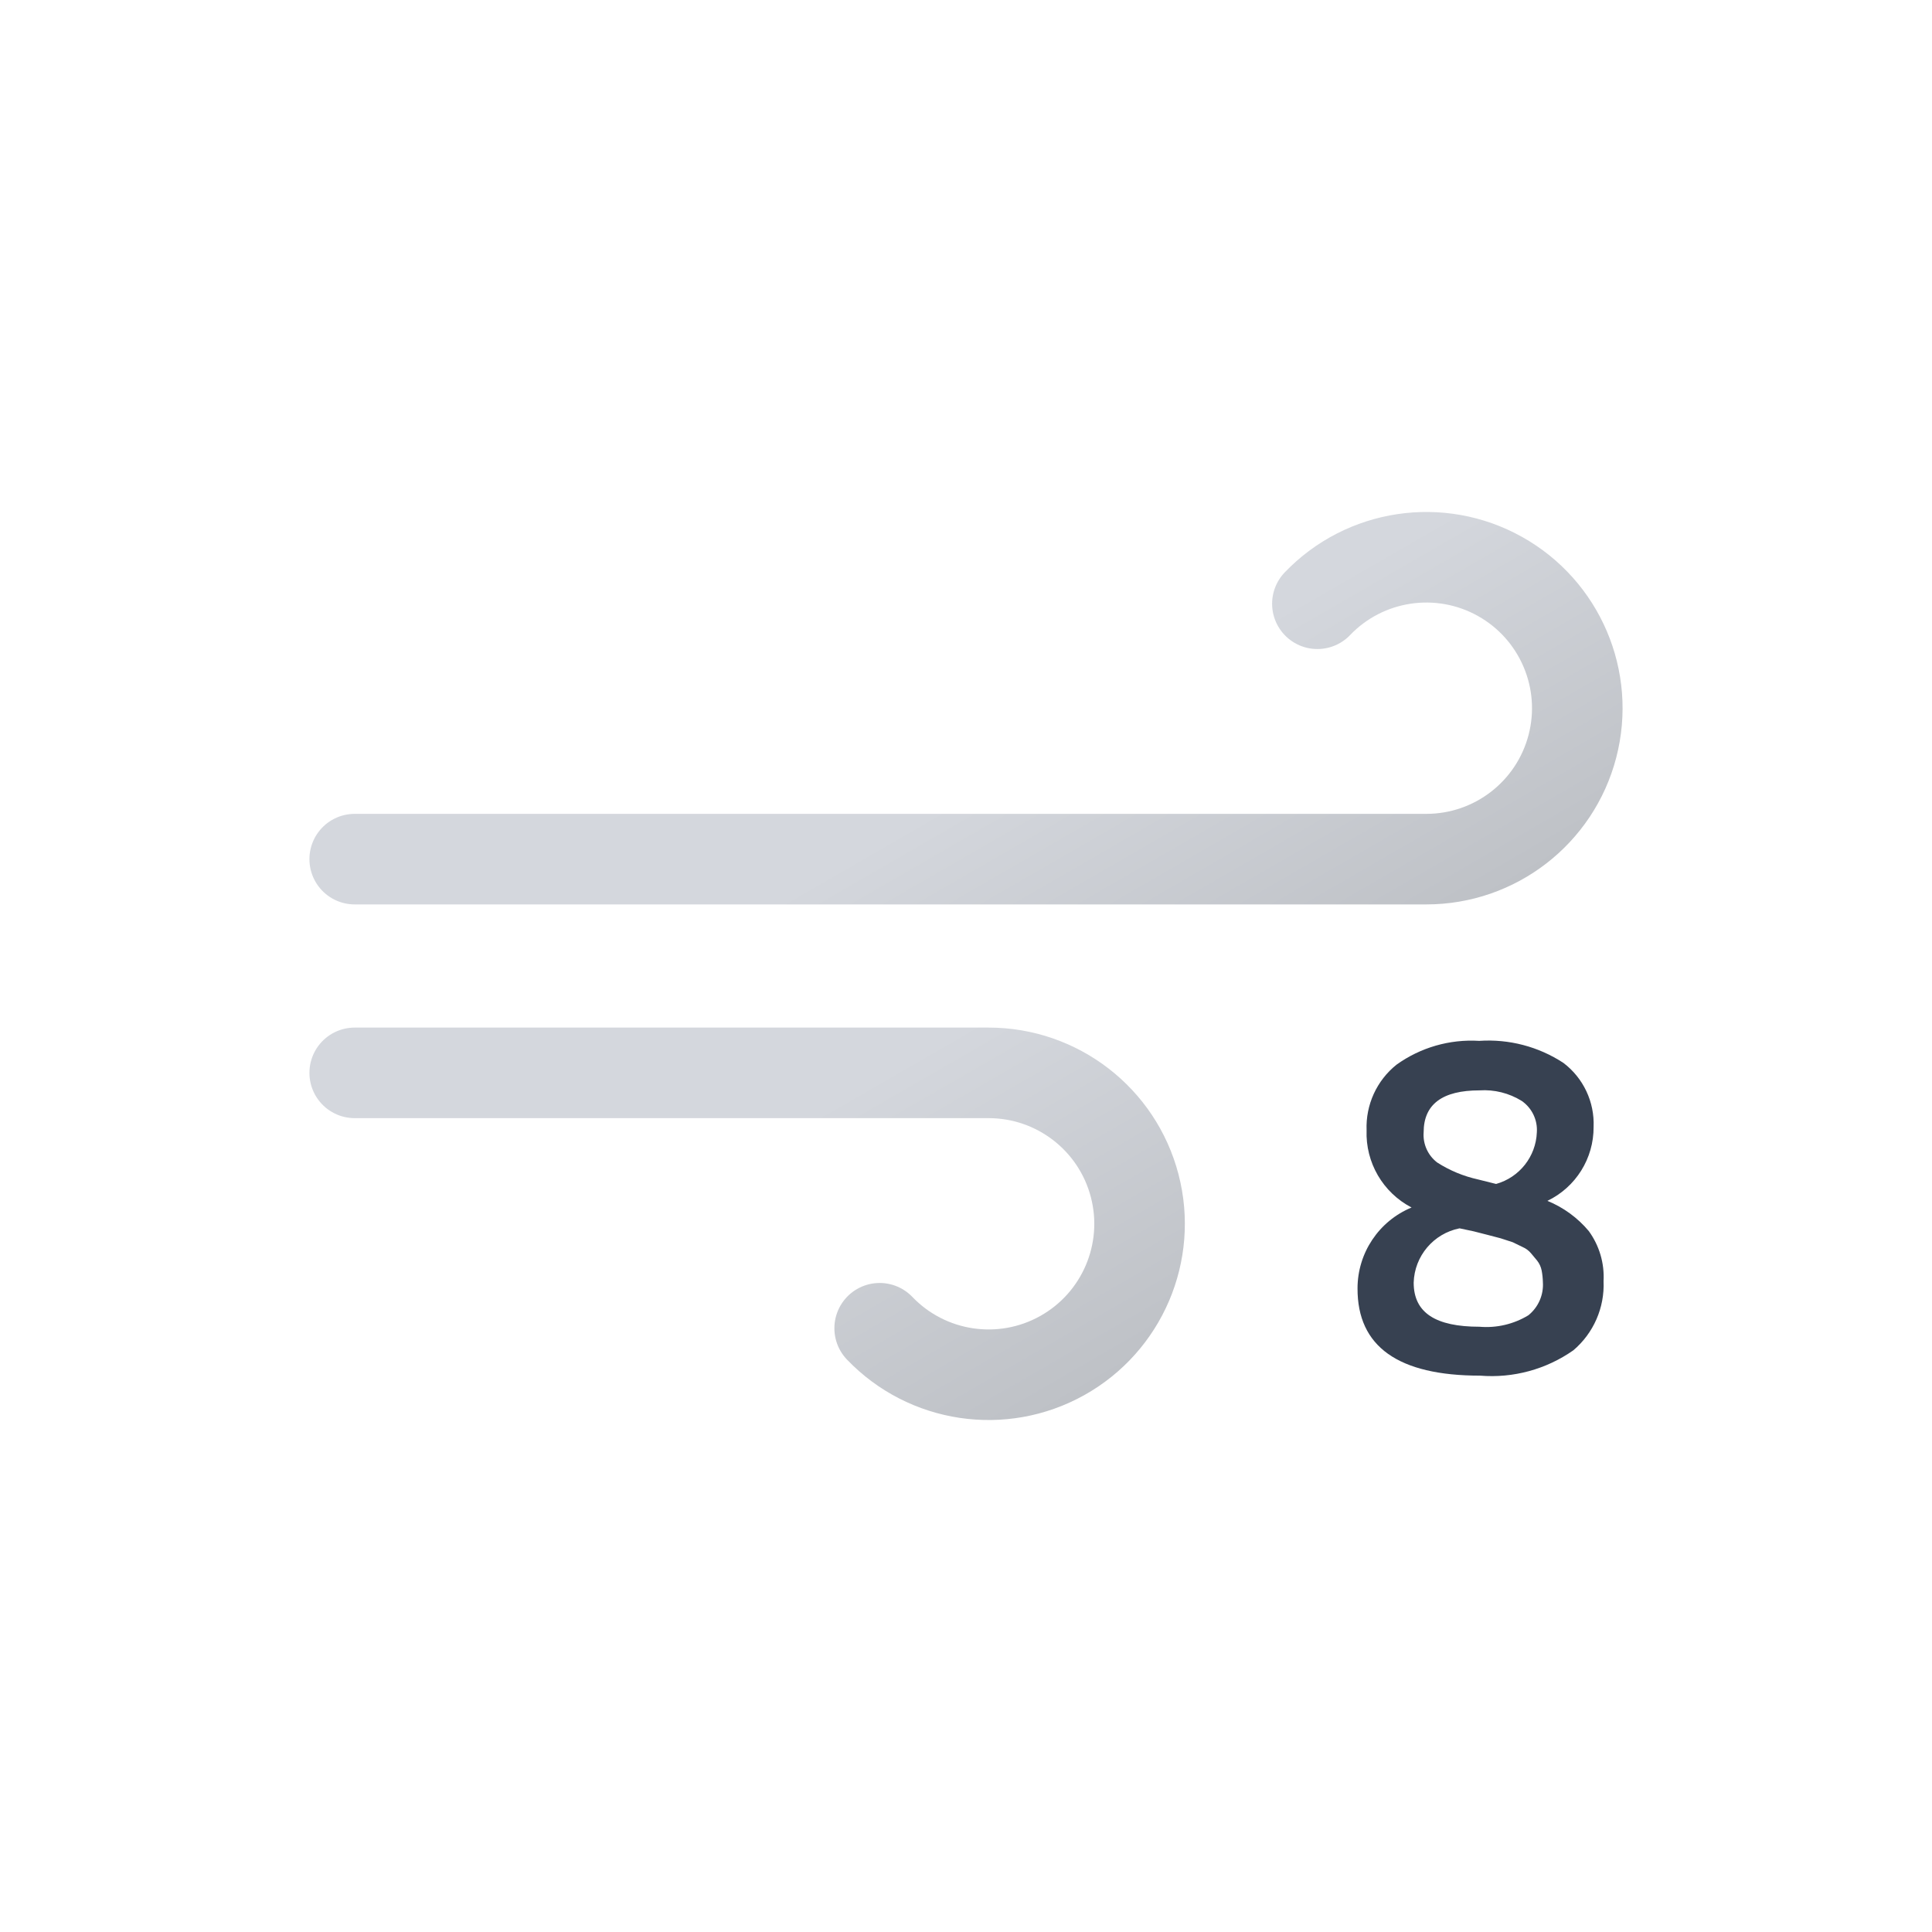
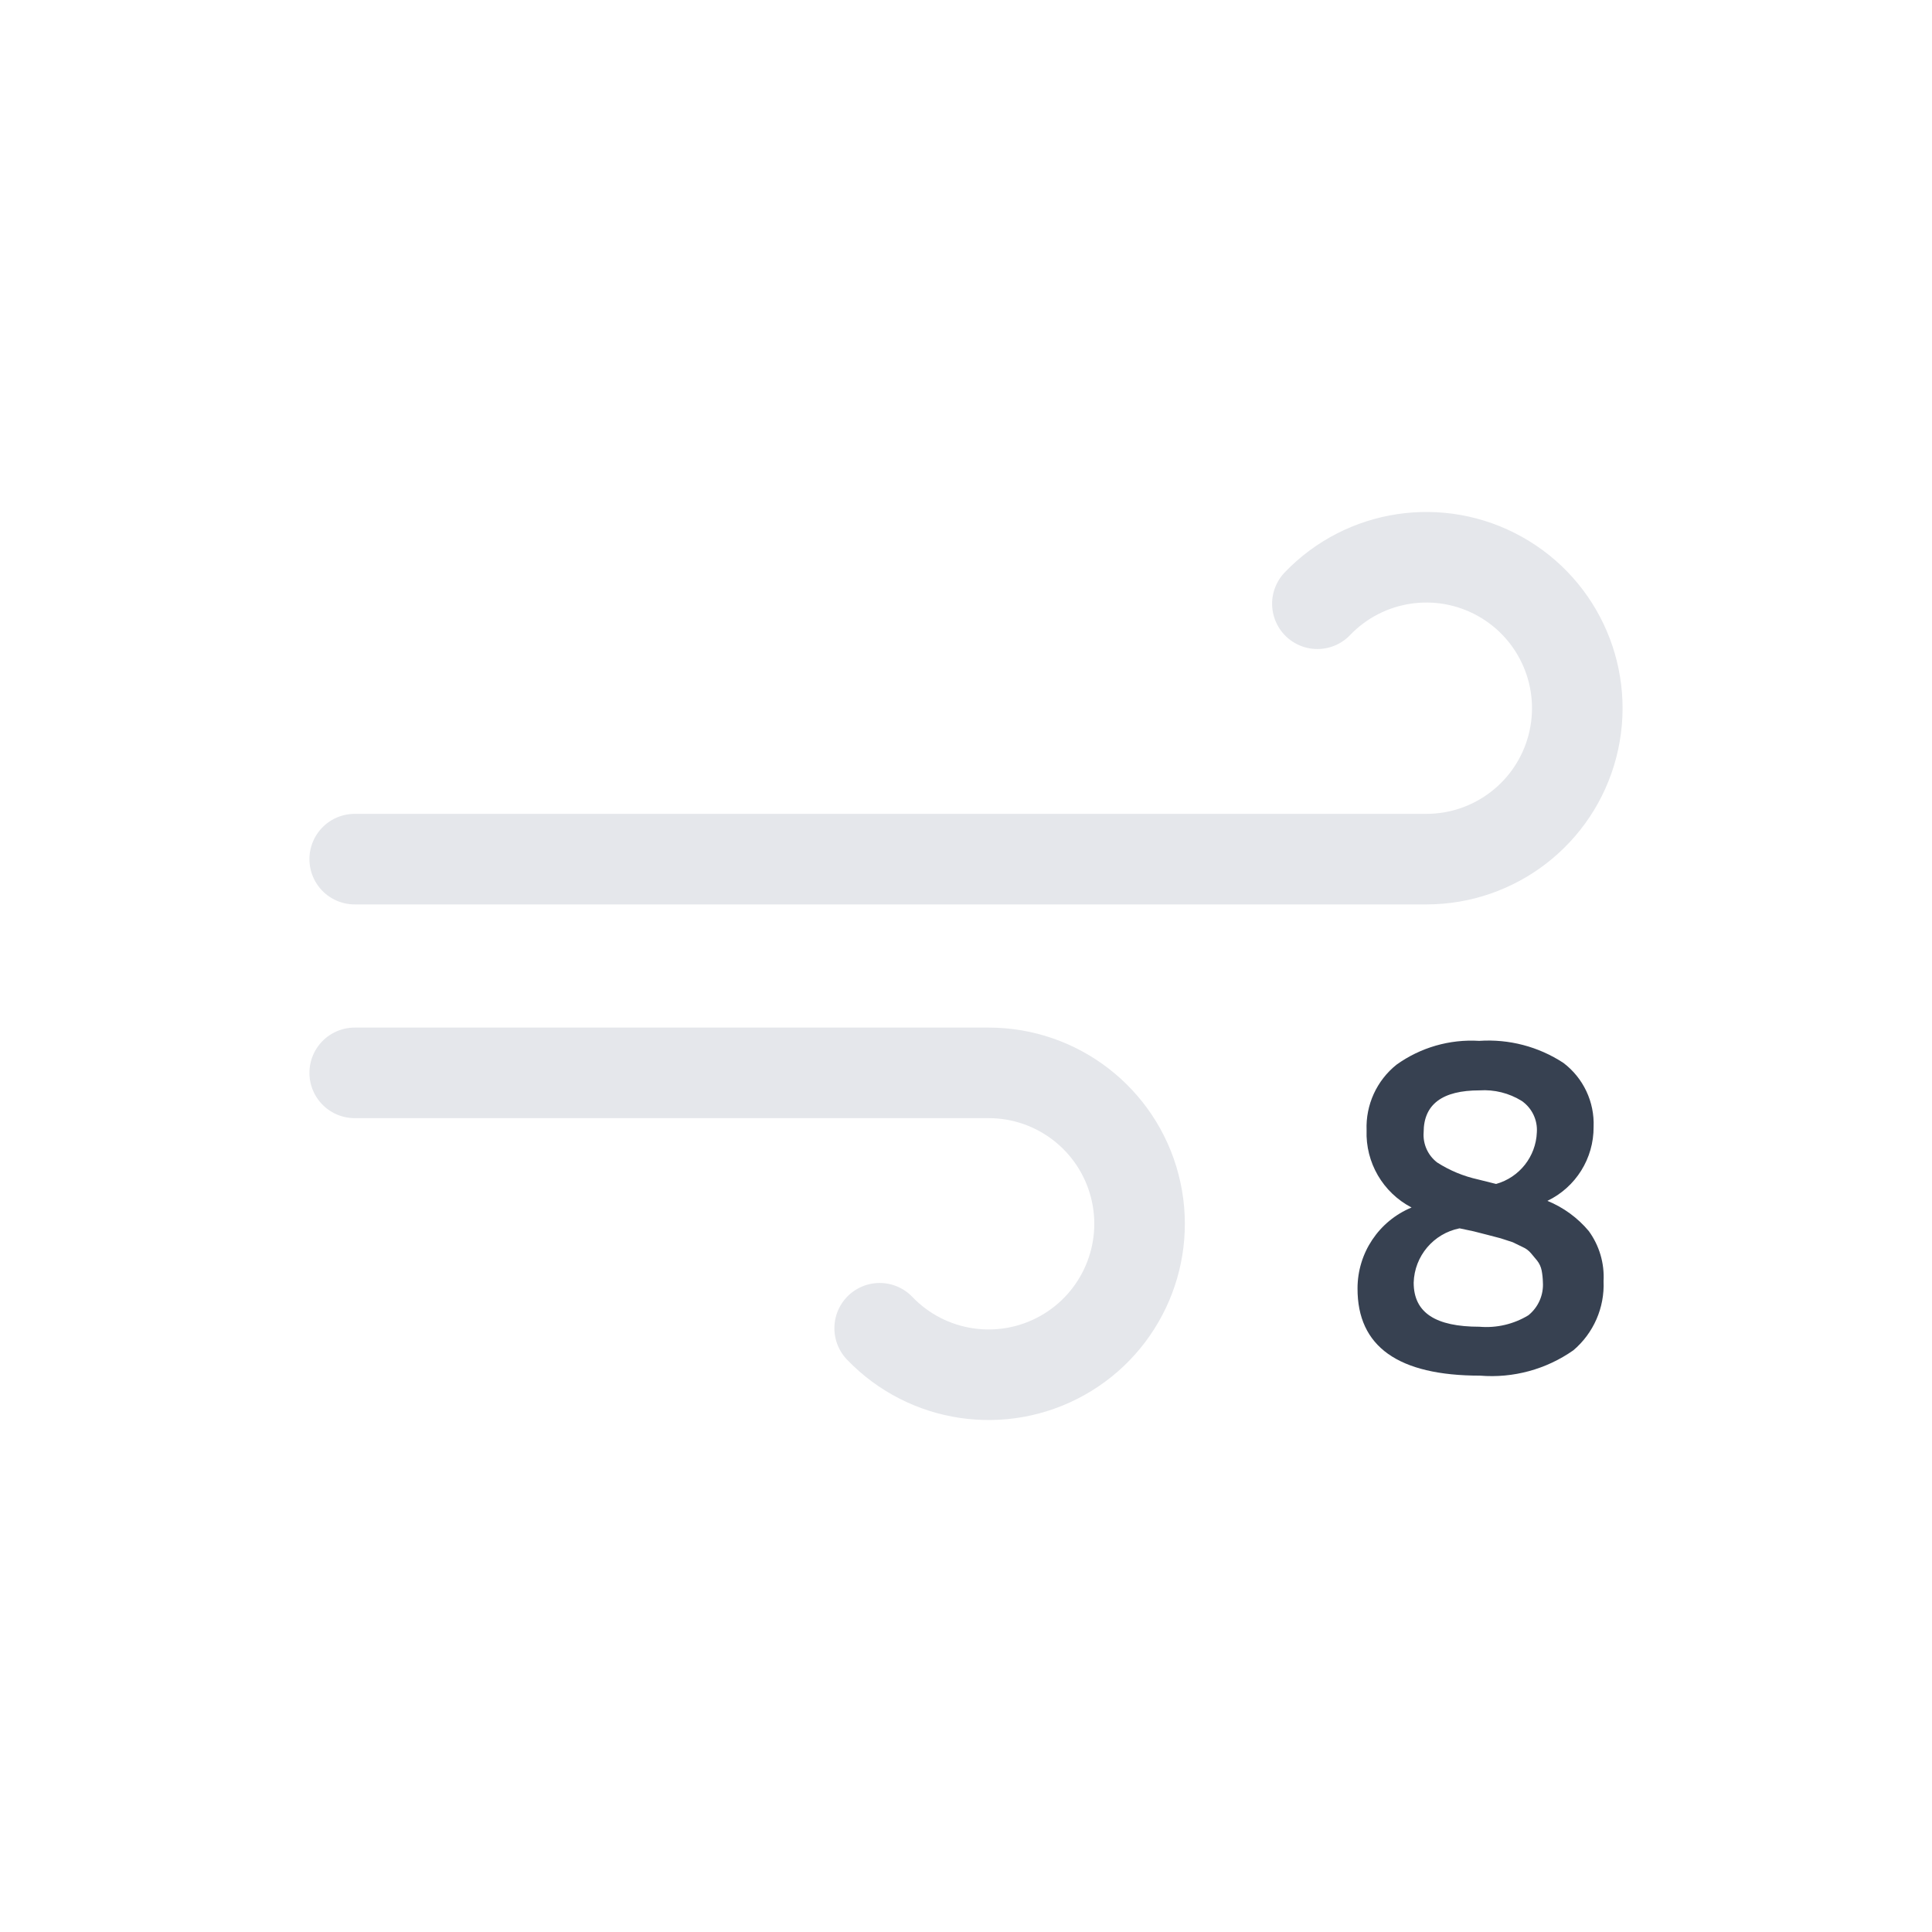
- <svg xmlns="http://www.w3.org/2000/svg" xmlns:xlink="http://www.w3.org/1999/xlink" viewBox="0 0 64 64">
-   <defs>
-     <linearGradient id="a" x1="27.56" y1="17.64" x2="38.27" y2="36.19" gradientUnits="userSpaceOnUse">
-       <stop offset="0" stop-color="#d4d7dd" />
-       <stop offset="0.45" stop-color="#d4d7dd" />
-       <stop offset="1" stop-color="#bec1c6" />
-     </linearGradient>
-     <linearGradient id="b" x1="19.96" y1="29.03" x2="31.37" y2="48.8" xlink:href="#a" />
-   </defs>
-   <path d="M43.64,20a5,5,0,1,1,3.61,8.46H11.75" fill="none" stroke-linecap="round" stroke-miterlimit="10" stroke-width="3" stroke="url(#a)" />
-   <path d="M29.14,44a5,5,0,1,0,3.61-8.46h-21" fill="none" stroke-linecap="round" stroke-miterlimit="10" stroke-width="3" stroke="url(#b)" />
+ <svg xmlns="http://www.w3.org/2000/svg" viewBox="0 0 64 64">
+   <path d="M43.64,20a5,5,0,1,1,3.61,8.46H11.75" fill="none" stroke="#e5e7eb" stroke-linecap="round" stroke-miterlimit="10" stroke-width="3" />
+   <path d="M29.14,44a5,5,0,1,0,3.61-8.46h-21" fill="none" stroke="#e5e7eb" stroke-linecap="round" stroke-miterlimit="10" stroke-width="3" />
  <path d="M46.26,35.27A4.25,4.25,0,0,1,49,34.48a4.53,4.53,0,0,1,2.79.73,2.53,2.53,0,0,1,1,2.12,2.7,2.7,0,0,1-1.53,2.45,3.53,3.53,0,0,1,1.37,1,2.58,2.58,0,0,1,.49,1.66,2.84,2.84,0,0,1-1,2.29,4.71,4.71,0,0,1-3.09.84q-4.07,0-4.06-2.89A2.9,2.9,0,0,1,46.76,40a2.77,2.77,0,0,1-1.49-2.56A2.65,2.65,0,0,1,46.26,35.27Zm4.81,6.82a.77.77,0,0,0-.15-.33l-.2-.24a.75.75,0,0,0-.28-.21l-.33-.16-.4-.13-.42-.11-.47-.12-.47-.1a1.89,1.89,0,0,0-1.52,1.8c0,1,.73,1.46,2.18,1.46a2.68,2.68,0,0,0,1.62-.38,1.3,1.3,0,0,0,.48-1.1A2.33,2.33,0,0,0,51.07,42.09Zm-.66-5.62a2.36,2.36,0,0,0-1.4-.35c-1.23,0-1.85.46-1.85,1.39a1.15,1.15,0,0,0,.45,1,4.17,4.17,0,0,0,1.35.56l.6.15a1.85,1.85,0,0,0,1.35-1.71A1.17,1.17,0,0,0,50.41,36.47Z" fill="#374151" />
</svg>
